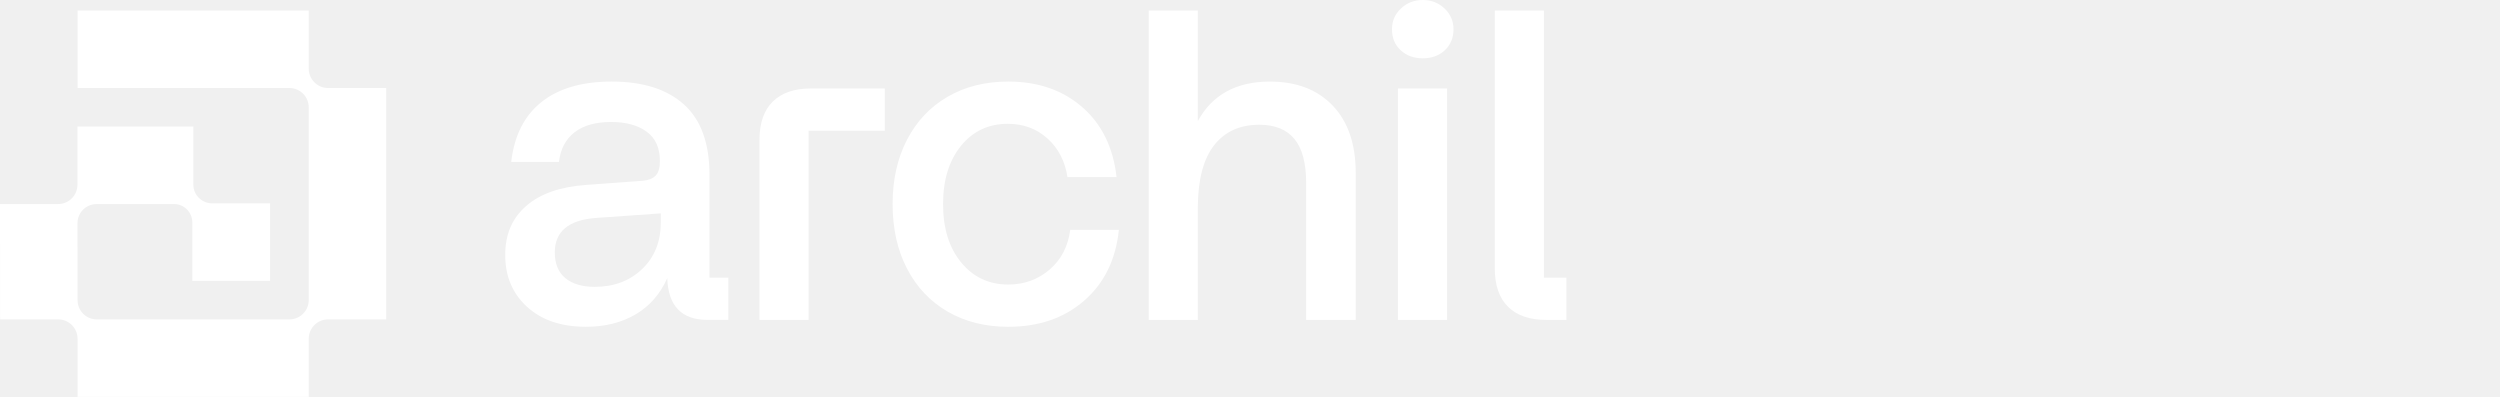
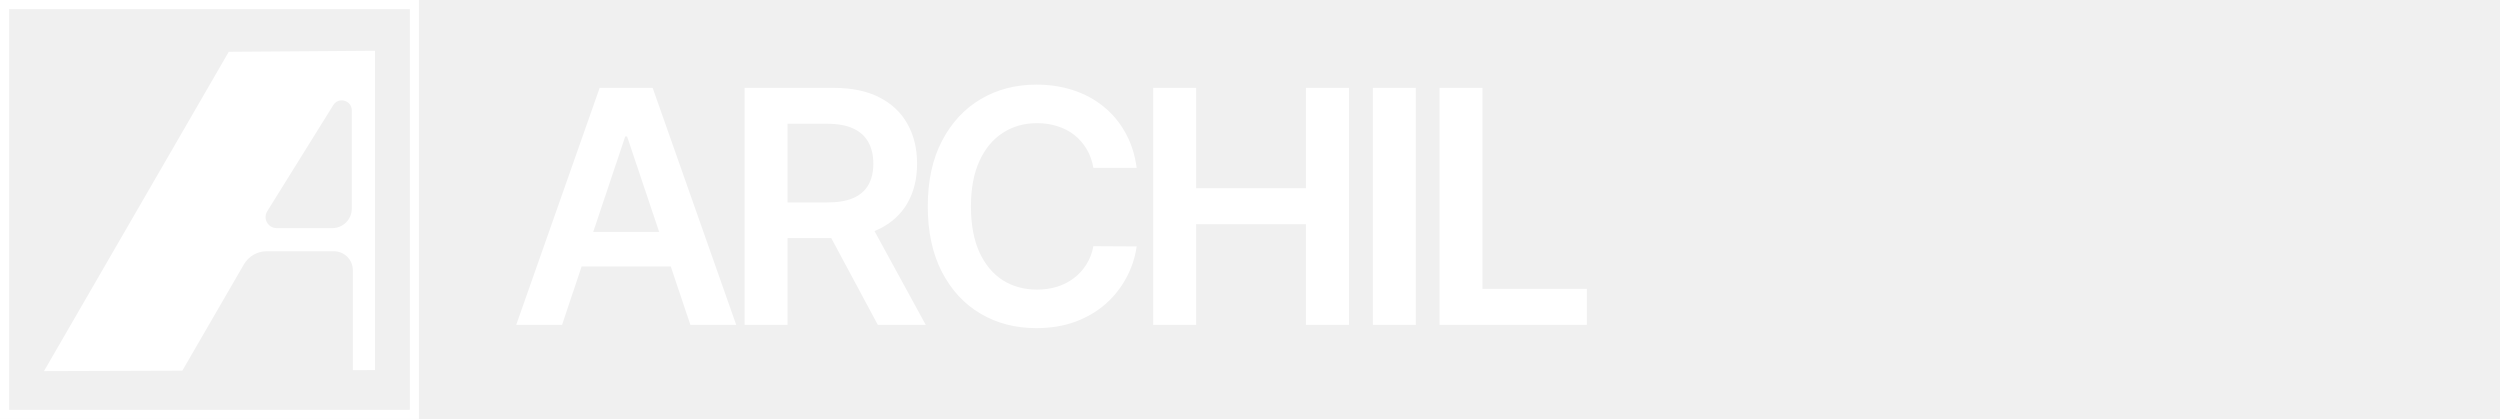
- <svg xmlns="http://www.w3.org/2000/svg" width="548" height="87" viewBox="0 0 548 87" fill="none">
-   <path d="M71.92 19.294C69.575 19.294 67.674 17.392 67.674 15.046V2.302H17.003V19.291H63.431C65.775 19.291 67.676 21.194 67.676 23.54V65.764C67.676 68.111 65.775 70.013 63.431 70.013H21.25C18.871 70.013 17.003 68.144 17.003 65.764L16.981 48.976C16.981 46.596 18.849 44.727 21.227 44.727H38.142C38.181 44.727 38.22 44.727 38.259 44.727C40.439 44.783 42.161 46.607 42.161 48.788V61.564H59.204V44.574H46.516C44.291 44.574 42.438 42.811 42.385 40.585C42.385 40.549 42.385 40.516 42.385 40.479V27.738H16.981V40.479C16.981 42.825 15.08 44.727 12.735 44.727H0L0.022 70.01H12.758C15.102 70.01 17.003 71.912 17.003 74.258V87H67.676V74.258C67.676 71.912 69.578 70.01 71.922 70.01H84.658V19.294H71.92Z" fill="white" />
-   <path d="M115.525 67.256C112.34 64.337 110.746 60.561 110.746 55.93C110.746 51.299 112.27 47.844 115.324 45.16C118.375 42.476 122.786 40.932 128.553 40.529L140.929 39.624C142.201 39.49 143.142 39.105 143.745 38.465C144.348 37.828 144.65 36.77 144.65 35.295C144.65 32.41 143.676 30.262 141.732 28.852C139.787 27.444 137.204 26.738 133.986 26.738C130.566 26.738 127.88 27.492 125.937 29.003C123.992 30.514 122.853 32.675 122.518 35.494H112.055C112.725 29.723 114.939 25.344 118.696 22.358C122.451 19.372 127.582 17.878 134.089 17.878C140.931 17.878 146.213 19.557 149.934 22.911C153.658 26.268 155.517 31.402 155.517 38.312V60.86H159.644V70.121H155.115C149.415 70.121 146.464 67.069 146.263 60.96C144.719 64.452 142.405 67.099 139.321 68.912C136.235 70.725 132.612 71.63 128.455 71.63C123.023 71.63 118.713 70.169 115.528 67.25L115.525 67.256ZM140.781 58.952C143.497 56.335 144.853 52.914 144.853 48.685V46.772L130.566 47.777C124.595 48.246 121.611 50.763 121.611 55.327C121.611 57.81 122.381 59.69 123.925 60.963C125.466 62.239 127.612 62.876 130.362 62.876C134.589 62.876 138.058 61.569 140.775 58.949L140.781 58.952Z" fill="white" />
-   <path d="M169.401 22.26C171.343 20.347 174.129 19.392 177.75 19.392H193.947V28.654H177.246V70.124H166.48V30.664C166.48 26.975 167.452 24.171 169.398 22.26H169.401Z" fill="white" />
-   <path d="M207.731 68.311C203.909 66.097 200.939 62.96 198.828 58.899C196.715 54.841 195.66 50.126 195.66 44.755C195.66 39.384 196.715 34.672 198.828 30.611C200.942 26.553 203.909 23.414 207.731 21.199C211.556 18.984 215.98 17.878 221.01 17.878C227.514 17.878 232.914 19.741 237.207 23.464C241.498 27.187 244.013 32.307 244.753 38.815H233.988C233.45 35.326 231.992 32.508 229.611 30.36C227.23 28.212 224.33 27.14 220.907 27.14C216.681 27.14 213.261 28.751 210.645 31.972C208.029 35.192 206.72 39.454 206.72 44.755C206.72 50.056 208.043 54.319 210.695 57.539C213.345 60.759 216.781 62.371 221.007 62.371C224.494 62.371 227.512 61.282 230.063 59.1C232.612 56.922 234.119 54.017 234.591 50.394H245.255C244.585 56.905 242.051 62.072 237.66 65.896C233.265 69.722 227.716 71.632 221.007 71.632C215.977 71.632 211.55 70.524 207.728 68.311H207.731Z" fill="white" />
-   <path d="M283.742 30.464C282.031 28.383 279.465 27.344 276.045 27.344C271.819 27.344 268.533 28.821 266.186 31.773C263.838 34.728 262.629 39.189 262.565 45.16V70.124H251.801V2.316H262.565V26.539C265.716 20.769 270.982 17.881 278.359 17.881C284.194 17.881 288.789 19.643 292.144 23.165C295.497 26.687 297.175 31.606 297.175 37.913V70.124H286.31V40.127C286.31 35.765 285.456 32.544 283.744 30.464H283.742Z" fill="white" />
-   <path d="M307.037 11.024C305.762 9.851 305.125 8.323 305.125 6.443C305.125 4.564 305.778 3.106 307.087 1.863C308.394 0.623 309.988 0 311.867 0C313.746 0 315.336 0.62 316.646 1.863C317.955 3.106 318.609 4.631 318.609 6.443C318.609 8.256 317.969 9.851 316.696 11.024C315.421 12.2 313.812 12.784 311.867 12.784C309.921 12.784 308.31 12.197 307.037 11.024ZM306.432 19.392H317.196V70.124H306.432V19.392Z" fill="white" />
-   <path d="M330.577 67.256C328.631 65.343 327.66 62.541 327.66 58.852V2.316H338.424V60.863H343.354V70.124H338.927C335.306 70.124 332.52 69.169 330.577 67.256Z" fill="white" />
+ <svg xmlns="http://www.w3.org/2000/svg" width="549" height="92" viewBox="0 0 549 92" fill="none">
+   <path d="M91 1H1V91H91V1Z" stroke="white" stroke-width="2" />
+   <path d="M82.347 81.269L77.486 81.283V59.345C77.486 57.044 75.621 55.177 73.318 55.176H58.566C56.501 55.177 54.592 56.278 53.556 58.066L40.041 81.399L9.656 81.496L50.235 11.375L82.347 11.148V81.269ZM77.255 24.245C77.255 22.033 74.356 21.205 73.187 23.084L58.693 46.379C57.685 47.998 58.849 50.094 60.756 50.094H72.971C75.337 50.094 77.255 48.177 77.255 45.81V24.245Z" fill="white" />
+   <path d="M123.424 71.347H113.359L131.684 19.295H143.325L161.674 71.347H151.61L137.708 29.97H137.301L123.424 71.347ZM123.754 50.938H151.204V58.511H123.754V50.938ZM163.52 71.347V19.295H183.04C187.039 19.295 190.394 19.99 193.104 21.379C195.833 22.769 197.891 24.717 199.28 27.225C200.686 29.716 201.39 32.621 201.39 35.943C201.39 39.28 200.679 42.178 199.255 44.635C197.849 47.075 195.773 48.964 193.028 50.302C190.283 51.624 186.912 52.285 182.913 52.285H169.01V44.457H181.643C183.981 44.457 185.895 44.135 187.386 43.491C188.877 42.83 189.979 41.873 190.69 40.619C191.418 39.348 191.783 37.789 191.783 35.943C191.783 34.096 191.418 32.52 190.69 31.215C189.961 29.894 188.852 28.894 187.361 28.216C185.87 27.521 183.946 27.174 181.592 27.174H172.95V71.347H163.52ZM190.41 47.761L203.296 71.347H192.775L180.117 47.761H190.41ZM249.614 36.857H240.108C239.837 35.299 239.337 33.918 238.608 32.715C237.879 31.495 236.973 30.461 235.889 29.614C234.805 28.767 233.567 28.131 232.177 27.708C230.806 27.267 229.324 27.047 227.731 27.047C224.901 27.047 222.393 27.759 220.207 29.182C218.021 30.588 216.31 32.655 215.074 35.383C213.836 38.094 213.219 41.407 213.219 45.321C213.219 49.303 213.836 52.657 215.074 55.385C216.327 58.096 218.039 60.147 220.207 61.536C222.393 62.908 224.892 63.595 227.704 63.595C229.264 63.595 230.721 63.391 232.076 62.985C233.449 62.561 234.678 61.943 235.762 61.129C236.864 60.316 237.787 59.316 238.532 58.13C239.294 56.944 239.819 55.589 240.108 54.064L249.614 54.115C249.257 56.589 248.487 58.91 247.301 61.078C246.131 63.247 244.598 65.162 242.7 66.823C240.803 68.466 238.583 69.754 236.041 70.686C233.5 71.601 230.679 72.058 227.577 72.058C223.003 72.058 218.919 70.999 215.327 68.881C211.735 66.763 208.906 63.705 206.838 59.706C204.772 55.707 203.739 50.912 203.739 45.321C203.739 39.712 204.779 34.917 206.864 30.936C208.948 26.937 211.786 23.878 215.378 21.761C218.971 19.642 223.037 18.584 227.577 18.584C230.475 18.584 233.169 18.99 235.66 19.803C238.151 20.617 240.371 21.811 242.32 23.387C244.267 24.946 245.868 26.861 247.122 29.131C248.393 31.385 249.223 33.96 249.614 36.857ZM253.239 71.347V19.295H262.668V41.331H286.787V19.295H296.242V71.347H286.787V49.235H262.668V71.347H253.239ZM310.916 19.295V71.347H301.488V19.295H310.916ZM316.116 71.347V19.295H325.546V63.442H348.471V71.347H316.116Z" fill="white" />
</svg>
